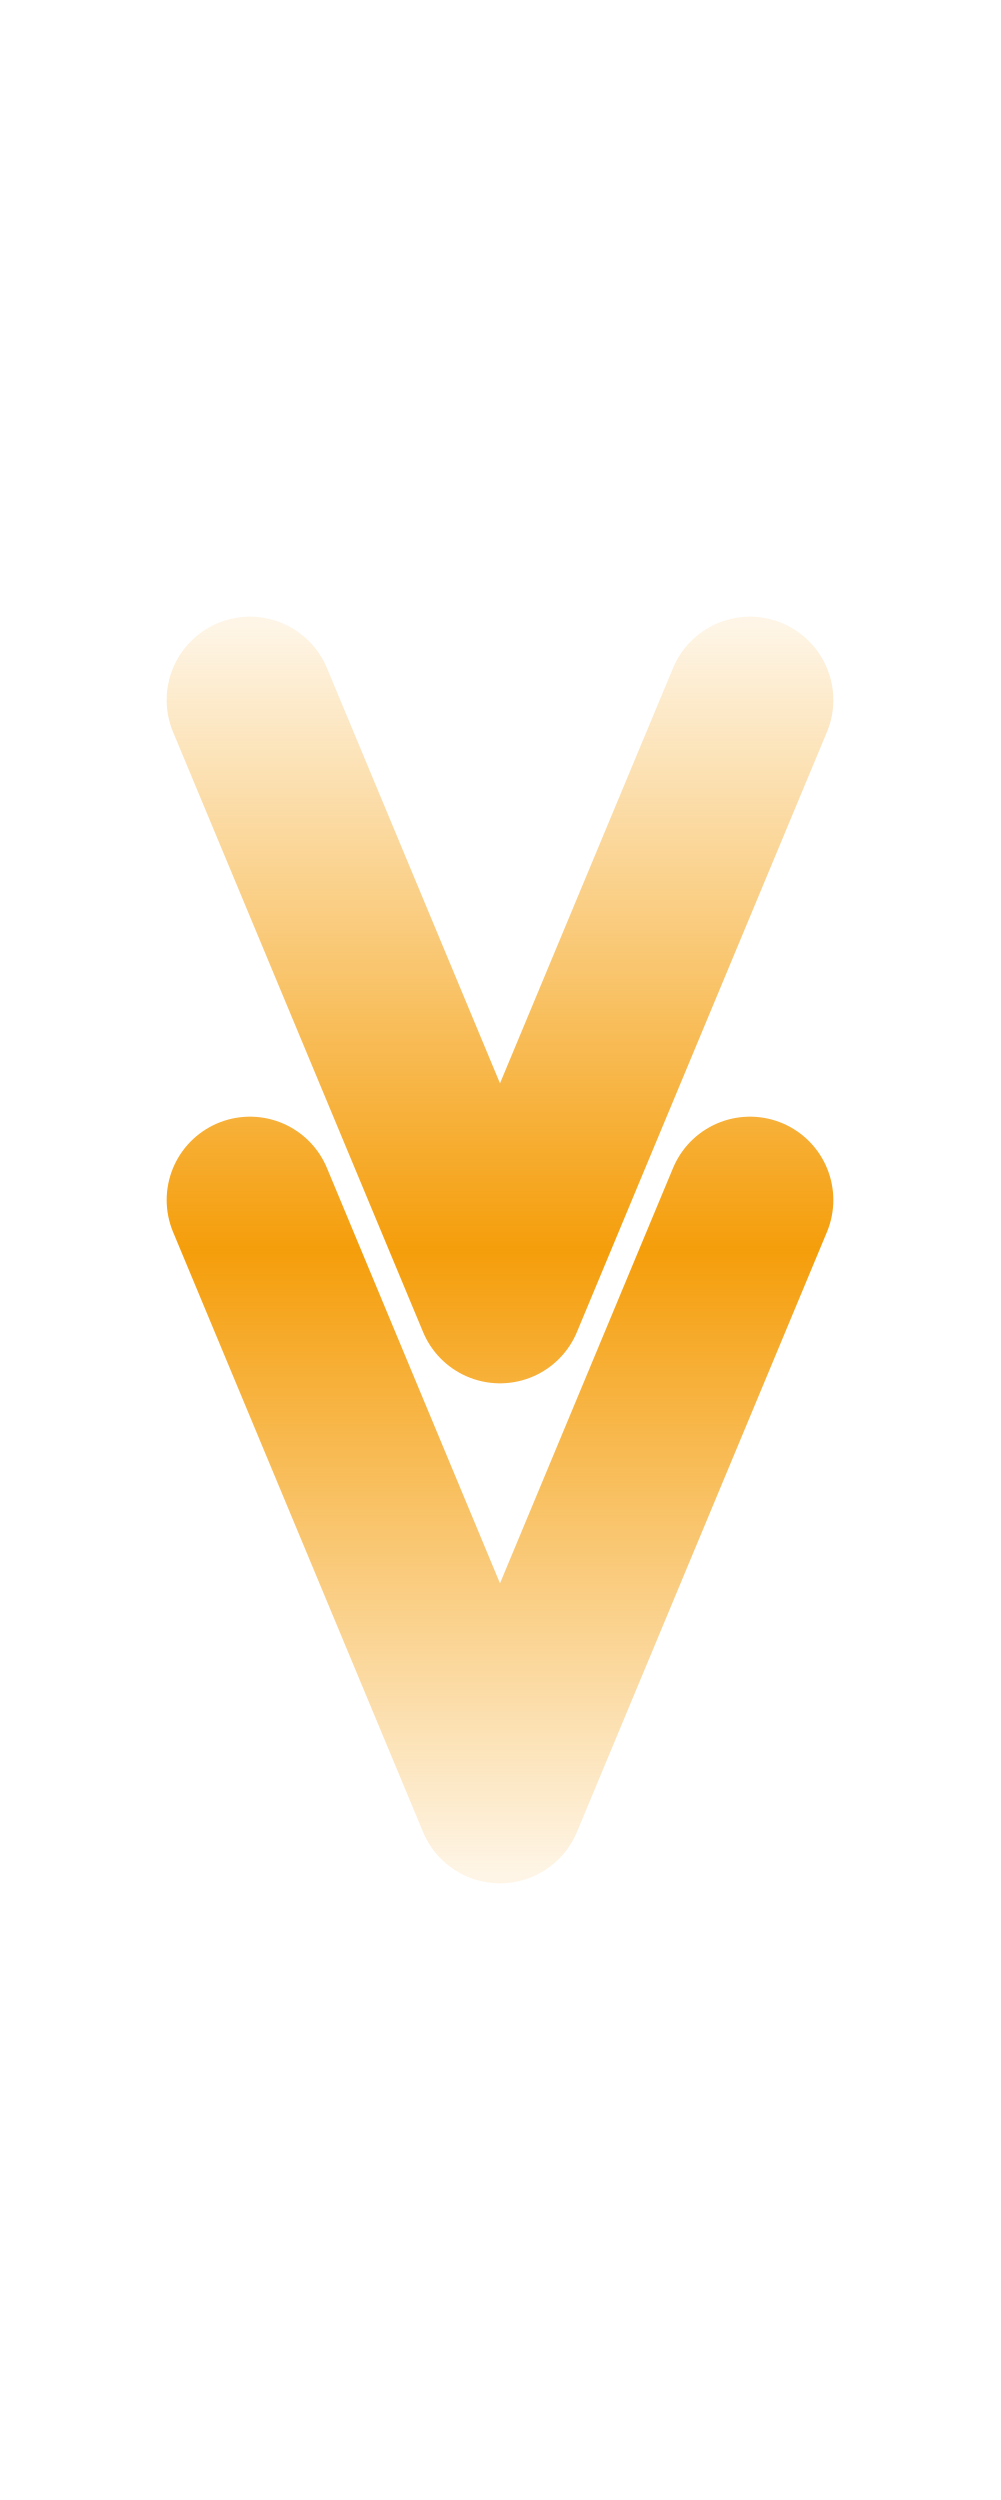
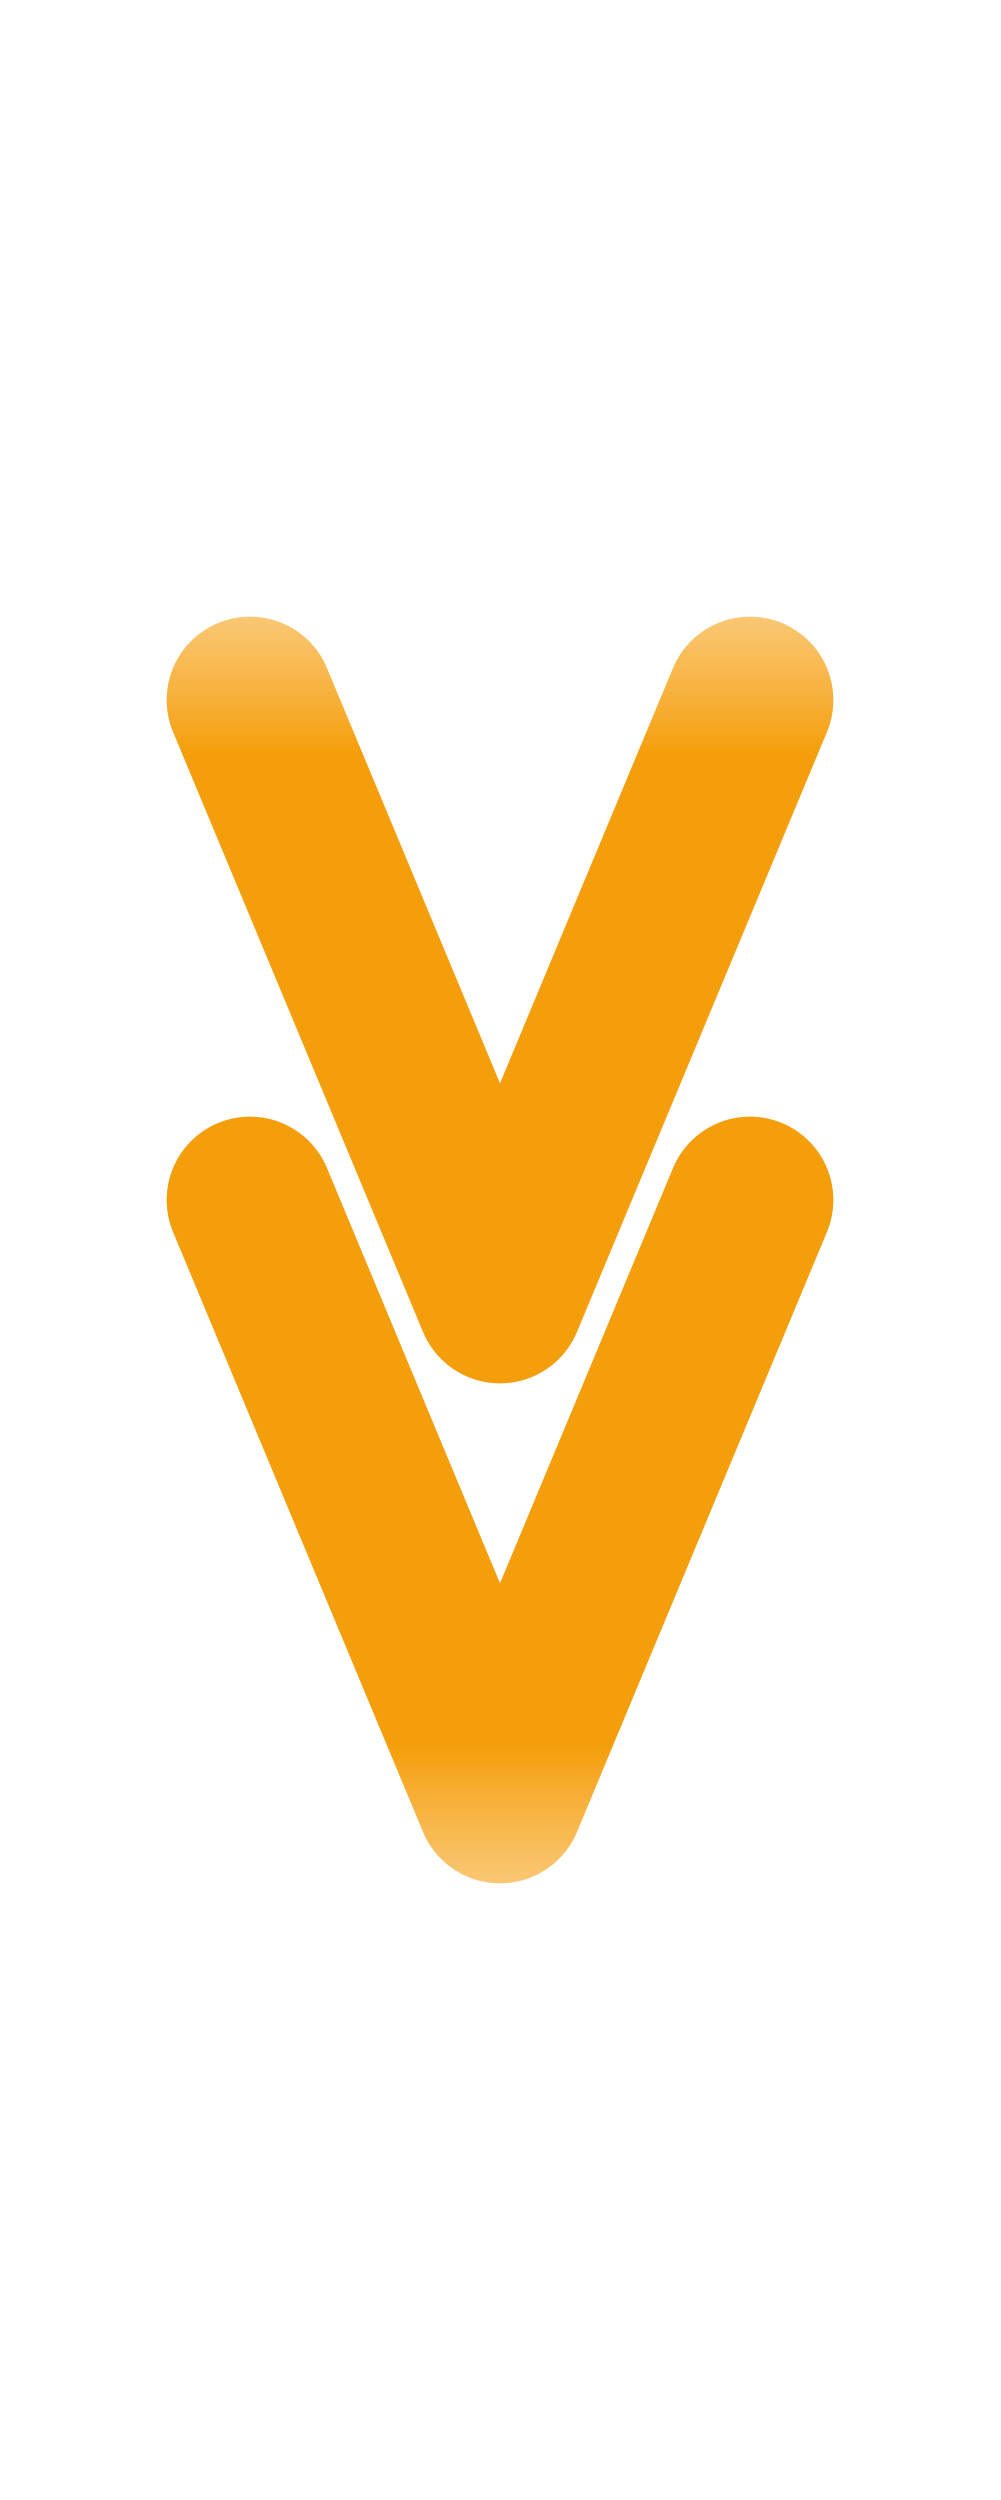
<svg xmlns="http://www.w3.org/2000/svg" width="60" height="150" viewBox="0 0 60 150">
  <defs>
-     <clipPath id="arrowClip-5297c6">
+     <clipPath id="arrowClip-22e722">
      <rect x="0" y="0" width="60" height="150" />
    </clipPath>
-     <linearGradient id="spotlightGradient-5297c6" x1="0" y1="0" x2="0" y2="150" gradientUnits="userSpaceOnUse">
-       <animateTransform attributeName="gradientTransform" type="translate" from="0 -150" to="0 75.0" dur="7.50s" repeatCount="indefinite" />
-       <stop offset="0%" stop-color="#f59e0b" stop-opacity="0.1" />
-       <stop offset="25.0%" stop-color="#f59e0b" stop-opacity="0.1" />
-       <stop offset="50%" stop-color="#f59e0b" stop-opacity="1" />
-       <stop offset="75.0%" stop-color="#f59e0b" stop-opacity="0.1" />
-       <stop offset="100%" stop-color="#f59e0b" stop-opacity="0.1" />
+     <linearGradient id="maskGrad-22e722" x1="0" y1="0" x2="0" y2="1">
+       <stop offset="0%" stop-color="black" stop-opacity="0" />
+       <stop offset="25.0%" stop-color="white" stop-opacity="1" />
+       <stop offset="75.0%" stop-color="white" stop-opacity="1" />
+       <stop offset="100%" stop-color="black" stop-opacity="0" />
    </linearGradient>
+     <mask id="sweepMask-22e722" maskUnits="userSpaceOnUse" x="0" y="0" width="60" height="150">
+       <rect class="sweep-rect" x="-30.00" y="15.00" width="120.00" height="120.00" fill="url(#maskGrad-22e722)" />
+     </mask>
  </defs>
  <style>
-             .arrow-5297c6 {
-               stroke: url(#spotlightGradient-5297c6);
-               stroke-width: 10;
-               stroke-linecap: round;
-               stroke-linejoin: round;
-               fill: none;
-             }
            
-             
-         @keyframes spotlight-5297c6 {
-           0% {
-             transform: translateY(-150px);
-           }
-           100% {
-             transform: translateY(150px);
-           }
+         .arrow-dim polyline {
+           stroke: #f59e0b;
+           stroke-opacity: 0.1;
+           stroke-width: 10;
+           stroke-linecap: round;
+           stroke-linejoin: round;
+           fill: none;
+         }
+         .arrow-hi polyline {
+           stroke: #f59e0b;
+           stroke-width: 10;
+           stroke-linecap: round;
+           stroke-linejoin: round;
+           fill: none;
+           mask: url(#sweepMask-22e722);
+         }
+         @keyframes sweep {
+           0% { transform: translateY(-135.00px); }
+           100% { transform: translateY(135.00px); }
+         }
+         .sweep-rect {
+           animation: sweep 7.50s linear infinite;
+           transform-box: fill-box;
+           transform-origin: center;
        }
        
          </style>
-   <g clip-path="url(#arrowClip-5297c6)">
-     <g class="arrow-5297c6">
+   <g clip-path="url(#arrowClip-22e722)">
+     <g class="arrow-dim">
      <polyline points="15,42 30,78 45,42" />
+       <polyline points="15,72 30,108 45,72" />
    </g>
-     <g class="arrow-5297c6">
+     <g class="arrow-hi">
+       <polyline points="15,42 30,78 45,42" />
      <polyline points="15,72 30,108 45,72" />
    </g>
  </g>
</svg>
